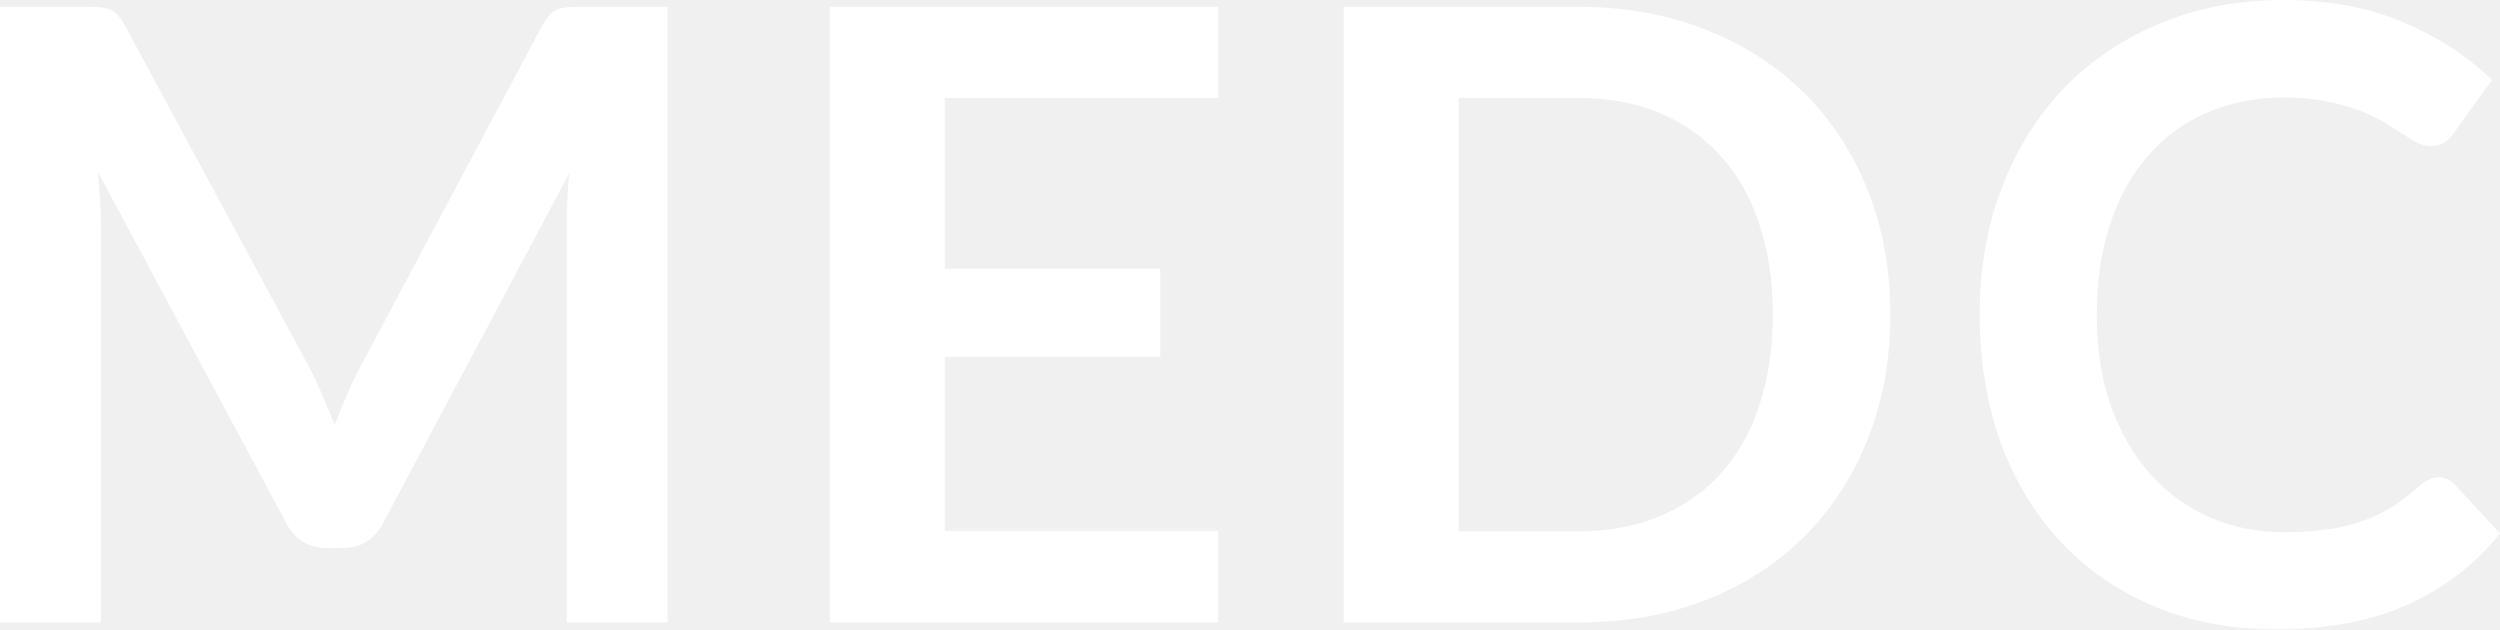
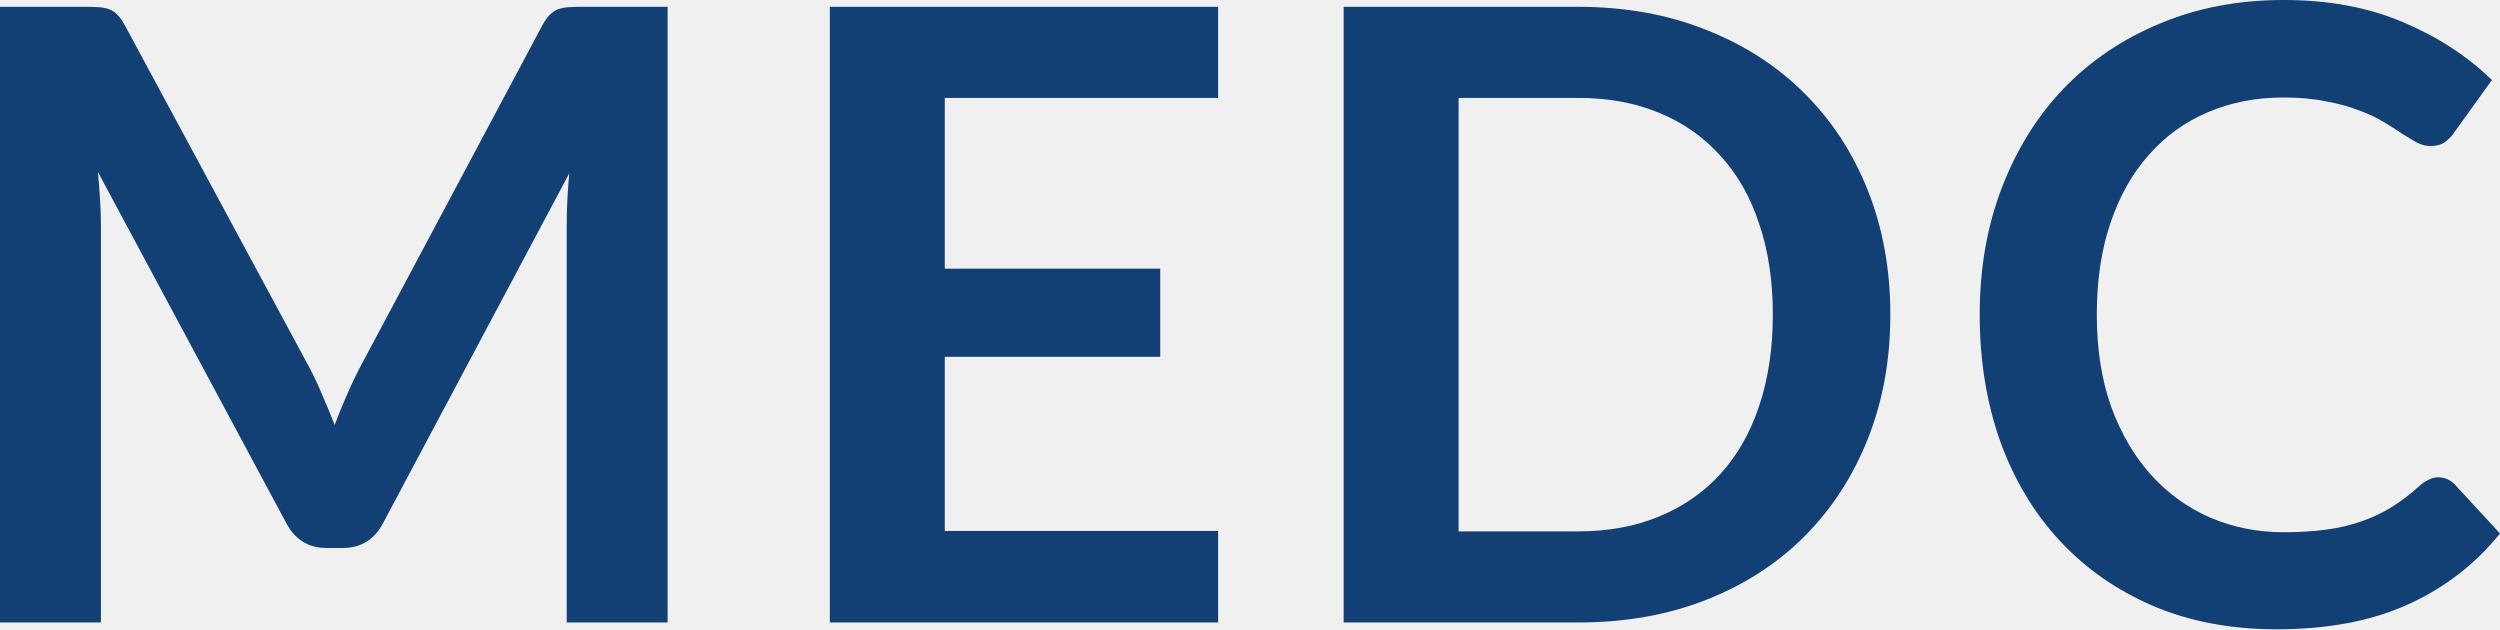
<svg xmlns="http://www.w3.org/2000/svg" id="svg4606" version="1.1" height="114.929" width="456.575">
  <defs id="defs4610" />
  <g transform="translate(-283.7124,-326.5354)" style="text-anchor:middle" id="g4604">
    <g id="g4602" style="font-weight:700;font-size:72px;line-height:1;font-family:Lato;font-variant-ligatures:none;text-align:center;fill:#dbdbdb" font-weight="700" font-size="72" aria-label="MEDC">
-       <path id="path4594" style="line-height:1;font-variant-ligatures:none;text-align:center;fill:#ffffff" d="m 405.64,327.78 v 112.441 h -18.429 v -72.628 q 0,-4.355 0.467,-9.409 l -33.981,63.841 q -2.411,4.588 -7.387,4.588 h -2.955 q -4.977,0 -7.387,-4.588 l -34.37,-64.074 q 0.233,2.566 0.389,5.054 0.156,2.488 0.156,4.588 v 72.628 H 283.712 V 327.78 h 15.785 q 1.4,0 2.411,0.078 1.011,0.078 1.788,0.389 0.855,0.311 1.477,1.011 0.7,0.7 1.322,1.866 l 33.67,62.441 q 1.322,2.488 2.411,5.132 1.166,2.644 2.255,5.443 1.089,-2.877 2.255,-5.521 1.166,-2.722 2.488,-5.21 l 33.204,-62.286 q 0.622,-1.166 1.322,-1.866 0.7,-0.7 1.477,-1.011 0.855,-0.311 1.866,-0.389 1.011,-0.078 2.411,-0.078 z" />
-       <path id="path4596" style="line-height:1;font-variant-ligatures:none;text-align:center;fill:#ffffff" d="m 456.259,344.42 v 31.182 h 39.347 v 16.096 h -39.347 v 31.804 h 49.922 v 16.718 H 435.263 V 327.78 h 70.917 v 16.641 z" />
-       <path id="path4598" style="line-height:1;font-variant-ligatures:none;text-align:center;fill:#ffffff" d="m 628.946,384 q 0,12.364 -4.121,22.706 -4.121,10.342 -11.586,17.807 -7.465,7.465 -17.963,11.586 -10.498,4.121 -23.328,4.121 H 529.102 V 327.78 h 42.846 q 12.83,0 23.328,4.199 10.498,4.121 17.963,11.586 7.465,7.387 11.586,17.729 4.121,10.342 4.121,22.706 z m -21.462,0 q 0,-9.253 -2.488,-16.563 -2.411,-7.387 -7.076,-12.442 -4.588,-5.132 -11.197,-7.854 -6.532,-2.722 -14.774,-2.722 h -21.851 v 79.16 h 21.851 q 8.243,0 14.774,-2.722 6.61,-2.722 11.197,-7.776 4.666,-5.132 7.076,-12.442 2.488,-7.387 2.488,-16.641 z" />
-       <path id="path4600" style="line-height:1;font-variant-ligatures:none;text-align:center;fill:#ffffff" d="m 729.012,413.704 q 1.711,0 3.033,1.322 l 8.243,8.942 q -6.843,8.476 -16.874,12.986 -9.953,4.51 -23.95,4.51 -12.519,0 -22.55,-4.277 -9.953,-4.277 -17.029,-11.897 -7.076,-7.62 -10.886,-18.196 -3.732,-10.575 -3.732,-23.095 0,-12.675 4.044,-23.172 4.044,-10.575 11.353,-18.196 7.387,-7.62 17.574,-11.82 10.187,-4.277 22.55,-4.277 12.286,0 21.773,4.044 9.564,4.044 16.252,10.575 l -6.998,9.72 q -0.622,0.933 -1.633,1.633 -0.933,0.7 -2.644,0.7 -1.166,0 -2.411,-0.622 -1.244,-0.7 -2.722,-1.633 -1.477,-1.011 -3.421,-2.177 -1.944,-1.166 -4.51,-2.1 -2.566,-1.011 -5.988,-1.633 -3.344,-0.7 -7.776,-0.7 -7.543,0 -13.841,2.722 -6.221,2.644 -10.731,7.776 -4.51,5.054 -6.998,12.442 -2.488,7.309 -2.488,16.718 0,9.487 2.644,16.874 2.722,7.387 7.309,12.442 4.588,5.054 10.809,7.776 6.221,2.644 13.375,2.644 4.277,0 7.698,-0.467 3.499,-0.467 6.376,-1.477 2.955,-1.011 5.521,-2.566 2.644,-1.633 5.21,-3.966 0.778,-0.7 1.633,-1.089 0.855,-0.467 1.788,-0.467 z" />
+       <path id="path4594" style="line-height:1;font-variant-ligatures:none;text-align:center;fill:#134074;fill-opacity:1" d="m 405.64,327.78 v 112.441 h -18.429 v -72.628 q 0,-4.355 0.467,-9.409 l -33.981,63.841 q -2.411,4.588 -7.387,4.588 h -2.955 q -4.977,0 -7.387,-4.588 l -34.37,-64.074 q 0.233,2.566 0.389,5.054 0.156,2.488 0.156,4.588 v 72.628 H 283.712 V 327.78 h 15.785 q 1.4,0 2.411,0.078 1.011,0.078 1.788,0.389 0.855,0.311 1.477,1.011 0.7,0.7 1.322,1.866 l 33.67,62.441 q 1.322,2.488 2.411,5.132 1.166,2.644 2.255,5.443 1.089,-2.877 2.255,-5.521 1.166,-2.722 2.488,-5.21 l 33.204,-62.286 q 0.622,-1.166 1.322,-1.866 0.7,-0.7 1.477,-1.011 0.855,-0.311 1.866,-0.389 1.011,-0.078 2.411,-0.078 z" />
+       <path id="path4596" style="line-height:1;font-variant-ligatures:none;text-align:center;fill:#134074;fill-opacity:1" d="m 456.259,344.42 v 31.182 h 39.347 v 16.096 h -39.347 v 31.804 h 49.922 v 16.718 H 435.263 V 327.78 h 70.917 v 16.641 z" />
+       <path id="path4598" style="line-height:1;font-variant-ligatures:none;text-align:center;fill:#134074;fill-opacity:1" d="m 628.946,384 q 0,12.364 -4.121,22.706 -4.121,10.342 -11.586,17.807 -7.465,7.465 -17.963,11.586 -10.498,4.121 -23.328,4.121 H 529.102 V 327.78 h 42.846 q 12.83,0 23.328,4.199 10.498,4.121 17.963,11.586 7.465,7.387 11.586,17.729 4.121,10.342 4.121,22.706 z m -21.462,0 q 0,-9.253 -2.488,-16.563 -2.411,-7.387 -7.076,-12.442 -4.588,-5.132 -11.197,-7.854 -6.532,-2.722 -14.774,-2.722 h -21.851 v 79.16 h 21.851 q 8.243,0 14.774,-2.722 6.61,-2.722 11.197,-7.776 4.666,-5.132 7.076,-12.442 2.488,-7.387 2.488,-16.641 z" />
+       <path id="path4600" style="line-height:1;font-variant-ligatures:none;text-align:center;fill:#134074;fill-opacity:1" d="m 729.012,413.704 q 1.711,0 3.033,1.322 l 8.243,8.942 q -6.843,8.476 -16.874,12.986 -9.953,4.51 -23.95,4.51 -12.519,0 -22.55,-4.277 -9.953,-4.277 -17.029,-11.897 -7.076,-7.62 -10.886,-18.196 -3.732,-10.575 -3.732,-23.095 0,-12.675 4.044,-23.172 4.044,-10.575 11.353,-18.196 7.387,-7.62 17.574,-11.82 10.187,-4.277 22.55,-4.277 12.286,0 21.773,4.044 9.564,4.044 16.252,10.575 l -6.998,9.72 q -0.622,0.933 -1.633,1.633 -0.933,0.7 -2.644,0.7 -1.166,0 -2.411,-0.622 -1.244,-0.7 -2.722,-1.633 -1.477,-1.011 -3.421,-2.177 -1.944,-1.166 -4.51,-2.1 -2.566,-1.011 -5.988,-1.633 -3.344,-0.7 -7.776,-0.7 -7.543,0 -13.841,2.722 -6.221,2.644 -10.731,7.776 -4.51,5.054 -6.998,12.442 -2.488,7.309 -2.488,16.718 0,9.487 2.644,16.874 2.722,7.387 7.309,12.442 4.588,5.054 10.809,7.776 6.221,2.644 13.375,2.644 4.277,0 7.698,-0.467 3.499,-0.467 6.376,-1.477 2.955,-1.011 5.521,-2.566 2.644,-1.633 5.21,-3.966 0.778,-0.7 1.633,-1.089 0.855,-0.467 1.788,-0.467 z" />
    </g>
  </g>
</svg>
